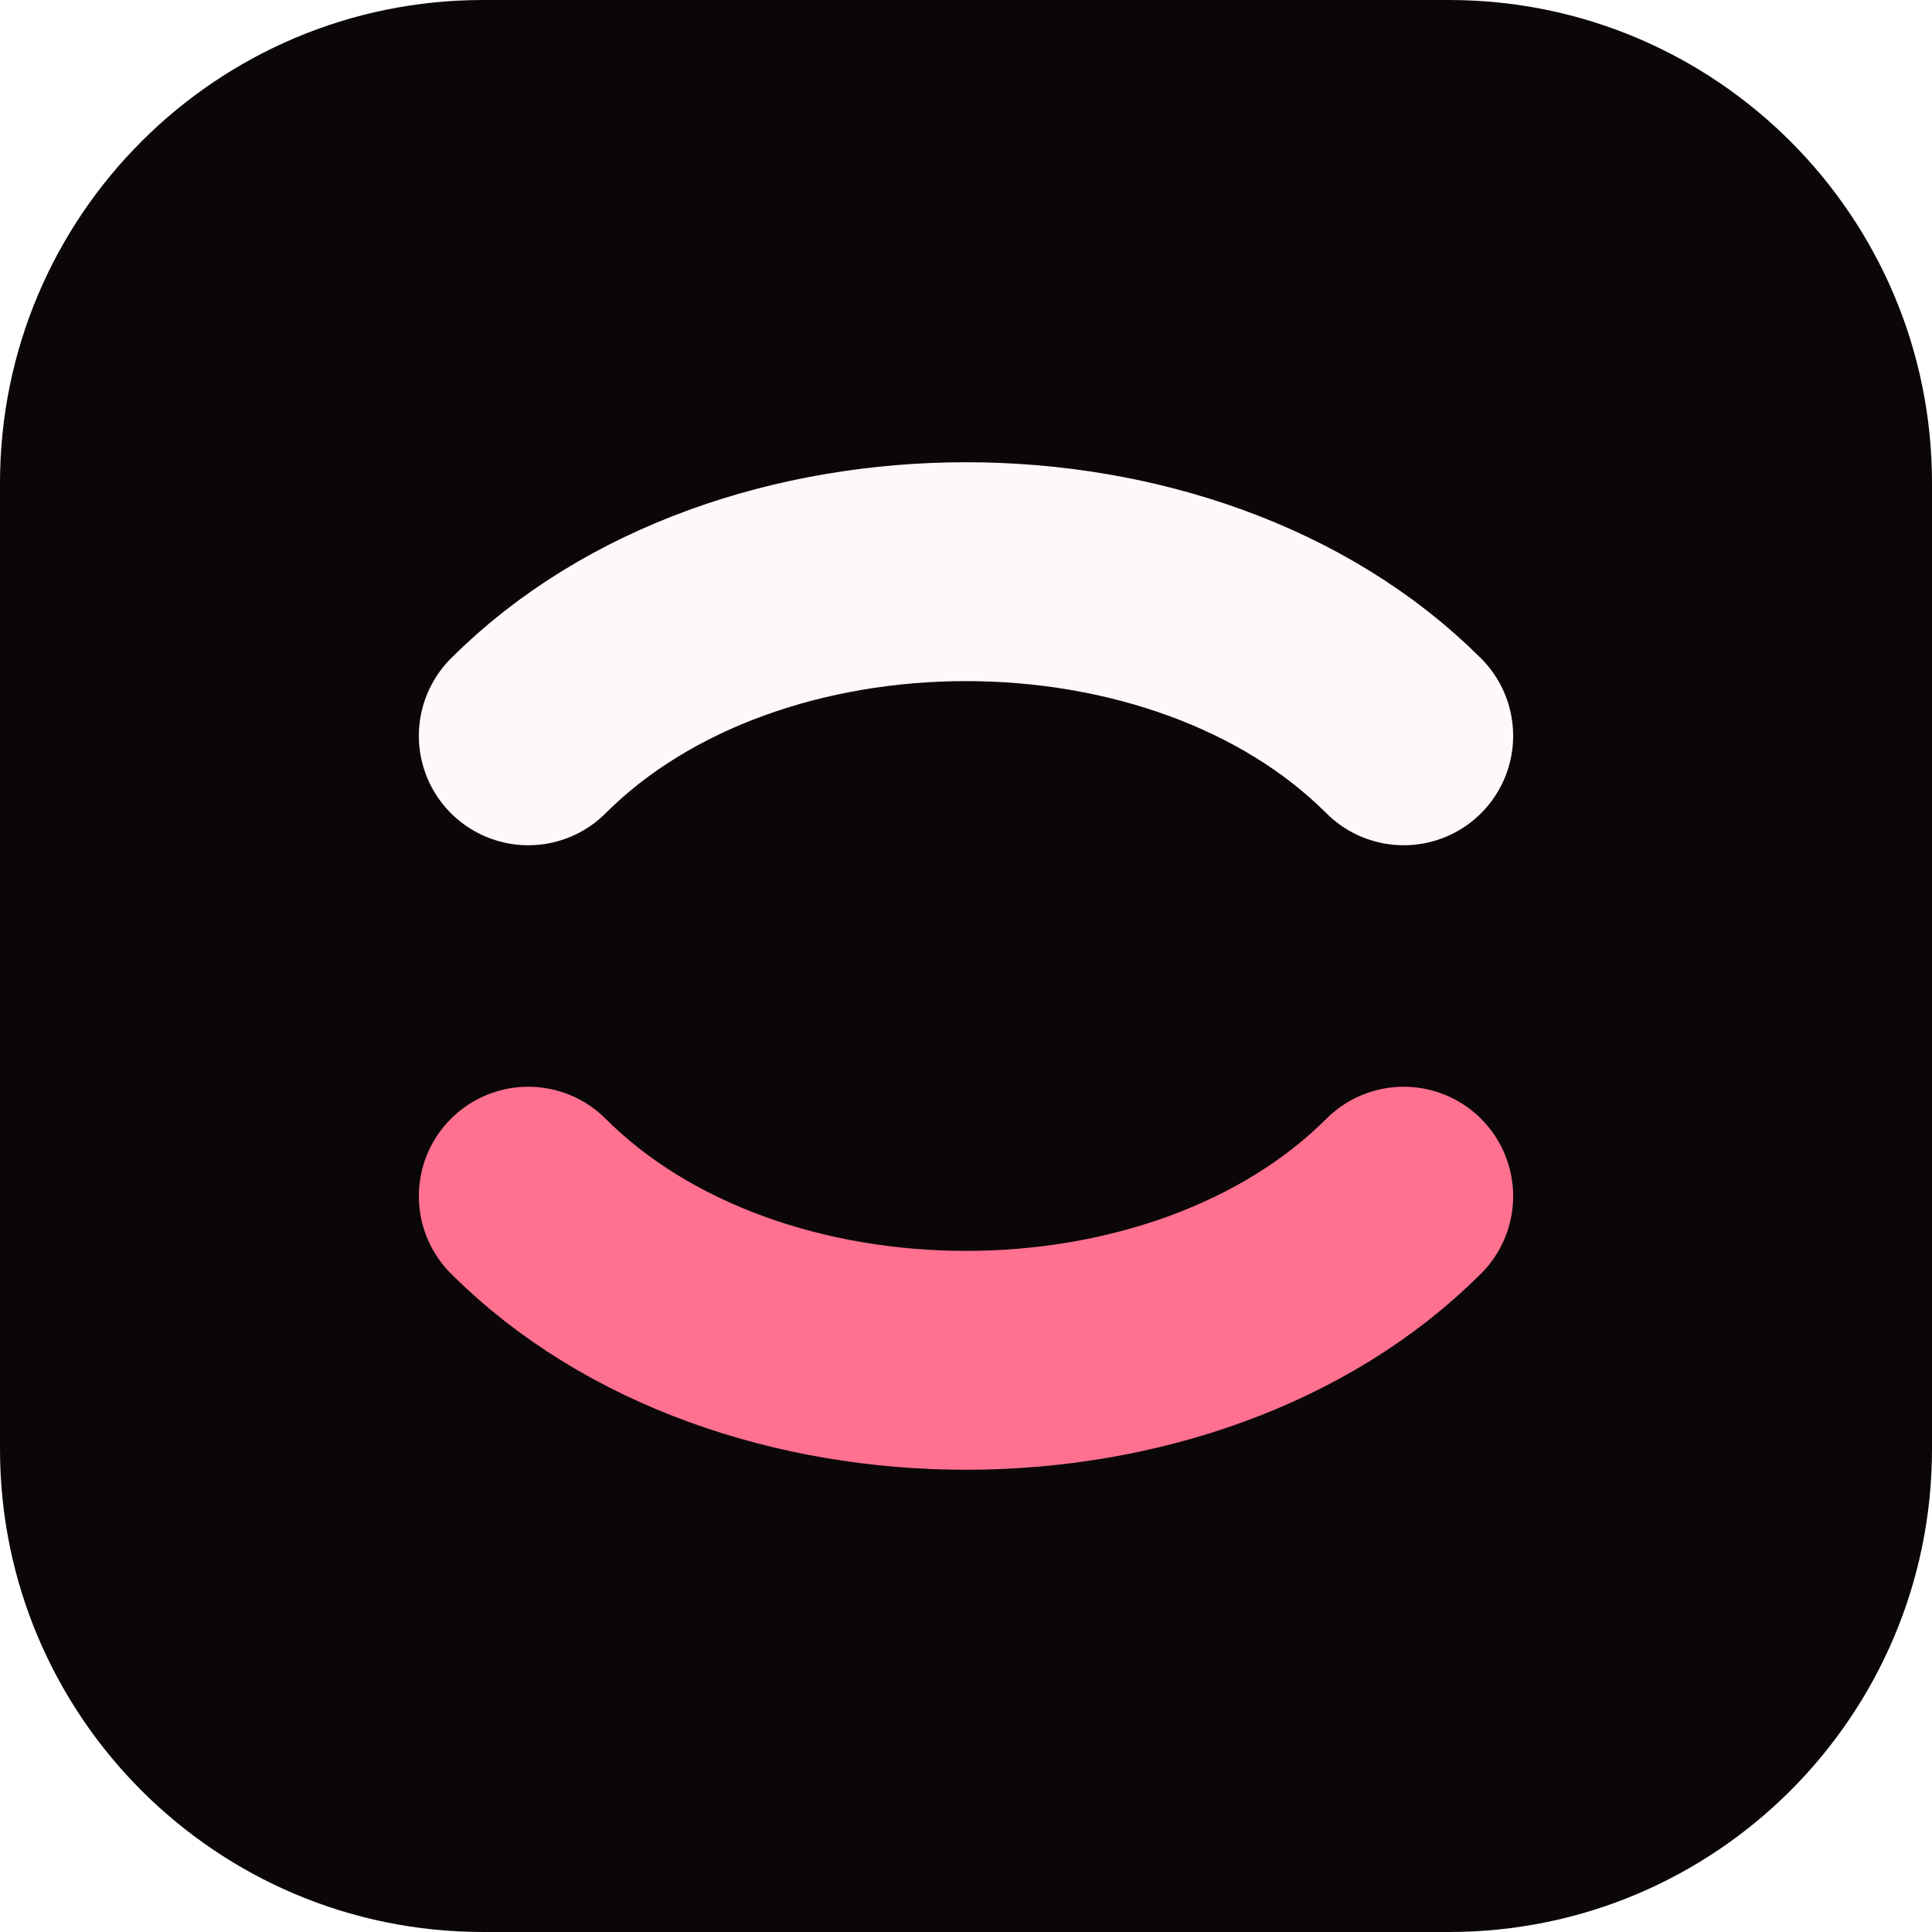
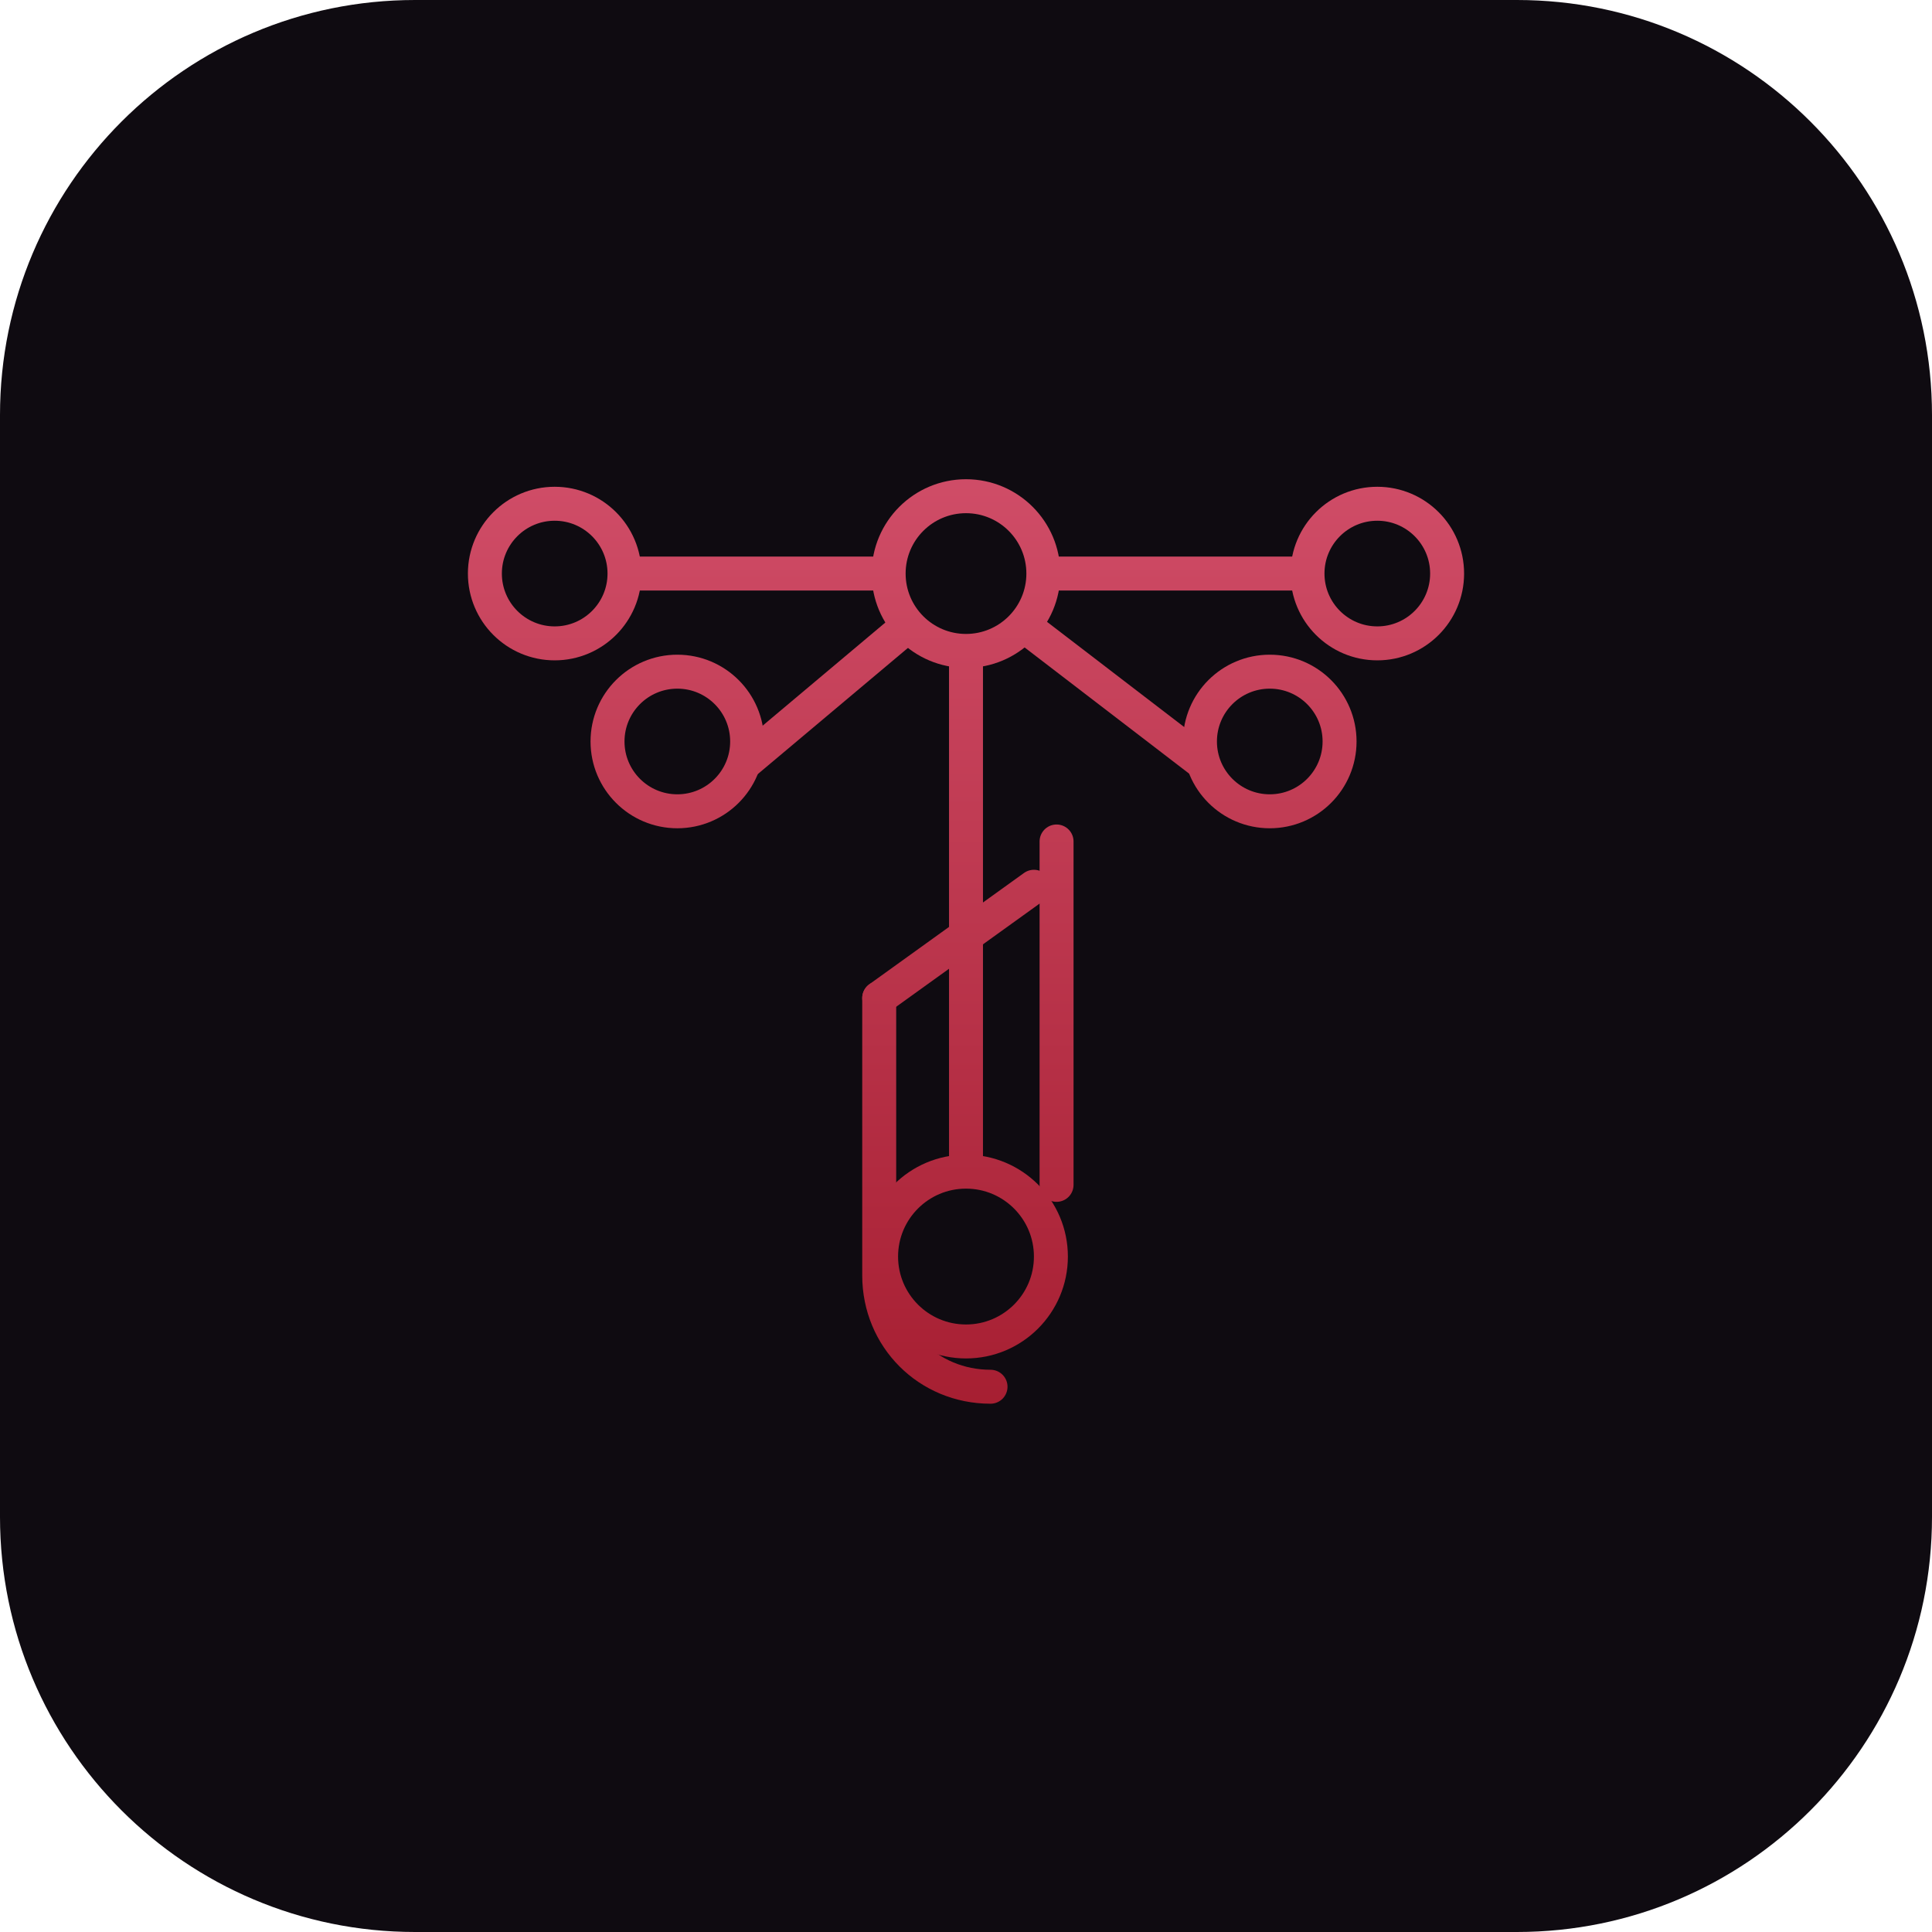
- <svg xmlns="http://www.w3.org/2000/svg" viewBox="0 0 512 512">
-   <rect width="512" height="512" rx="128" fill="#0b0709" />
-   <g fill="none" stroke-linecap="round" stroke-width="58">
-     <path d="M140 195c58-58 174-58 232 0" stroke="#fff8fa" />
-     <path d="M140 317c58 58 174 58 232 0" stroke="#ff718f" />
+ <svg xmlns="http://www.w3.org/2000/svg" width="1024" height="1024" viewBox="0 0 1024 1024" fill="none">
+   <defs>
+     <linearGradient id="burgundy" x1="512" y1="236" x2="512" y2="753" gradientUnits="userSpaceOnUse">
+       <stop offset="0%" stop-color="#D14E69" />
+       <stop offset="100%" stop-color="#A61E31" />
+     </linearGradient>
+   </defs>
+   <rect width="1024" height="1024" rx="220" fill="#0F0B11" />
+   <g stroke="url(#burgundy)" stroke-width="18" stroke-linecap="round" stroke-linejoin="round">
+     <line x1="330" y1="304" x2="475" y2="304" />
+     <line x1="549" y1="304" x2="695" y2="304" />
+     <line x1="482" y1="331" x2="388" y2="410" />
+     <line x1="542" y1="331" x2="645" y2="410" />
+     <line x1="512" y1="342" x2="512" y2="622" />
+     <line x1="560" y1="446" x2="560" y2="628" />
+     <line x1="548" y1="470" x2="466" y2="529" />
+     <path d="M466 529V676C466 709 492 735 525 735" />
+   </g>
+   <g stroke="url(#burgundy)" stroke-width="18" fill="#0F0B11">
+     <circle cx="294" cy="304" r="37" />
+     <circle cx="512" cy="304" r="41" />
+     <circle cx="730" cy="304" r="37" />
+     <circle cx="359" cy="393" r="37" />
+     <circle cx="673" cy="393" r="37" />
+     <circle cx="512" cy="666" r="45" />
  </g>
</svg>
